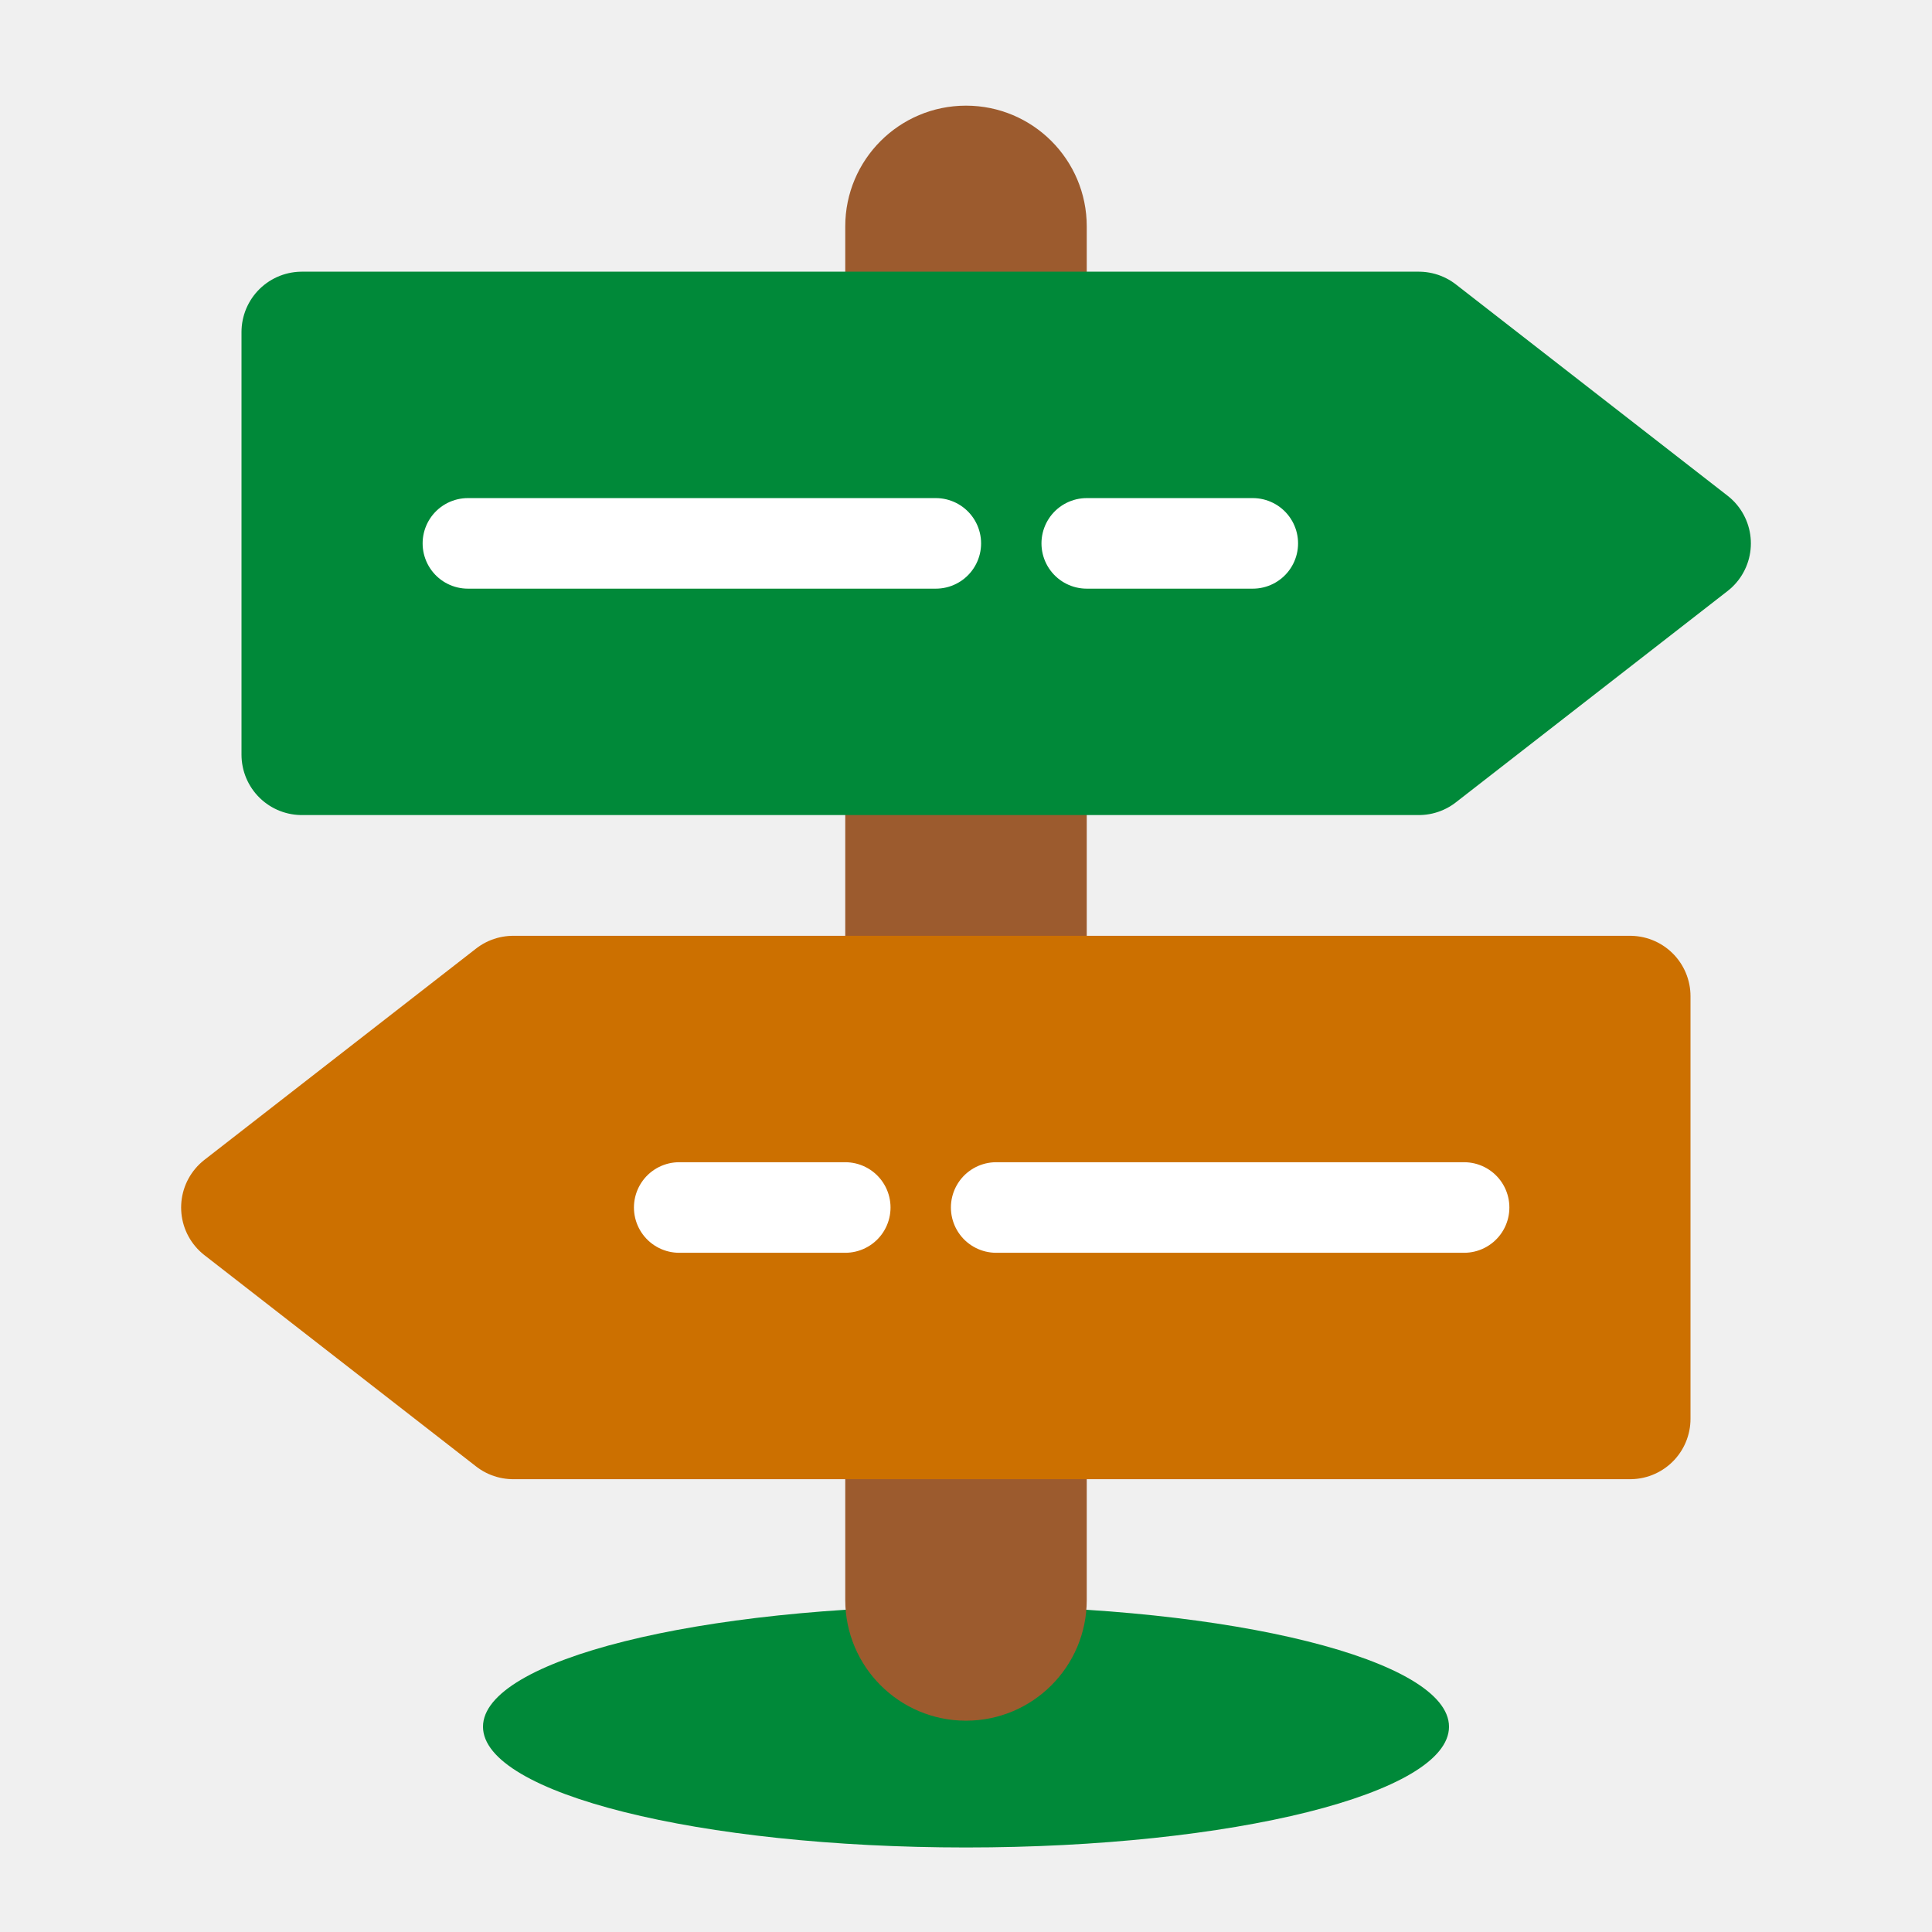
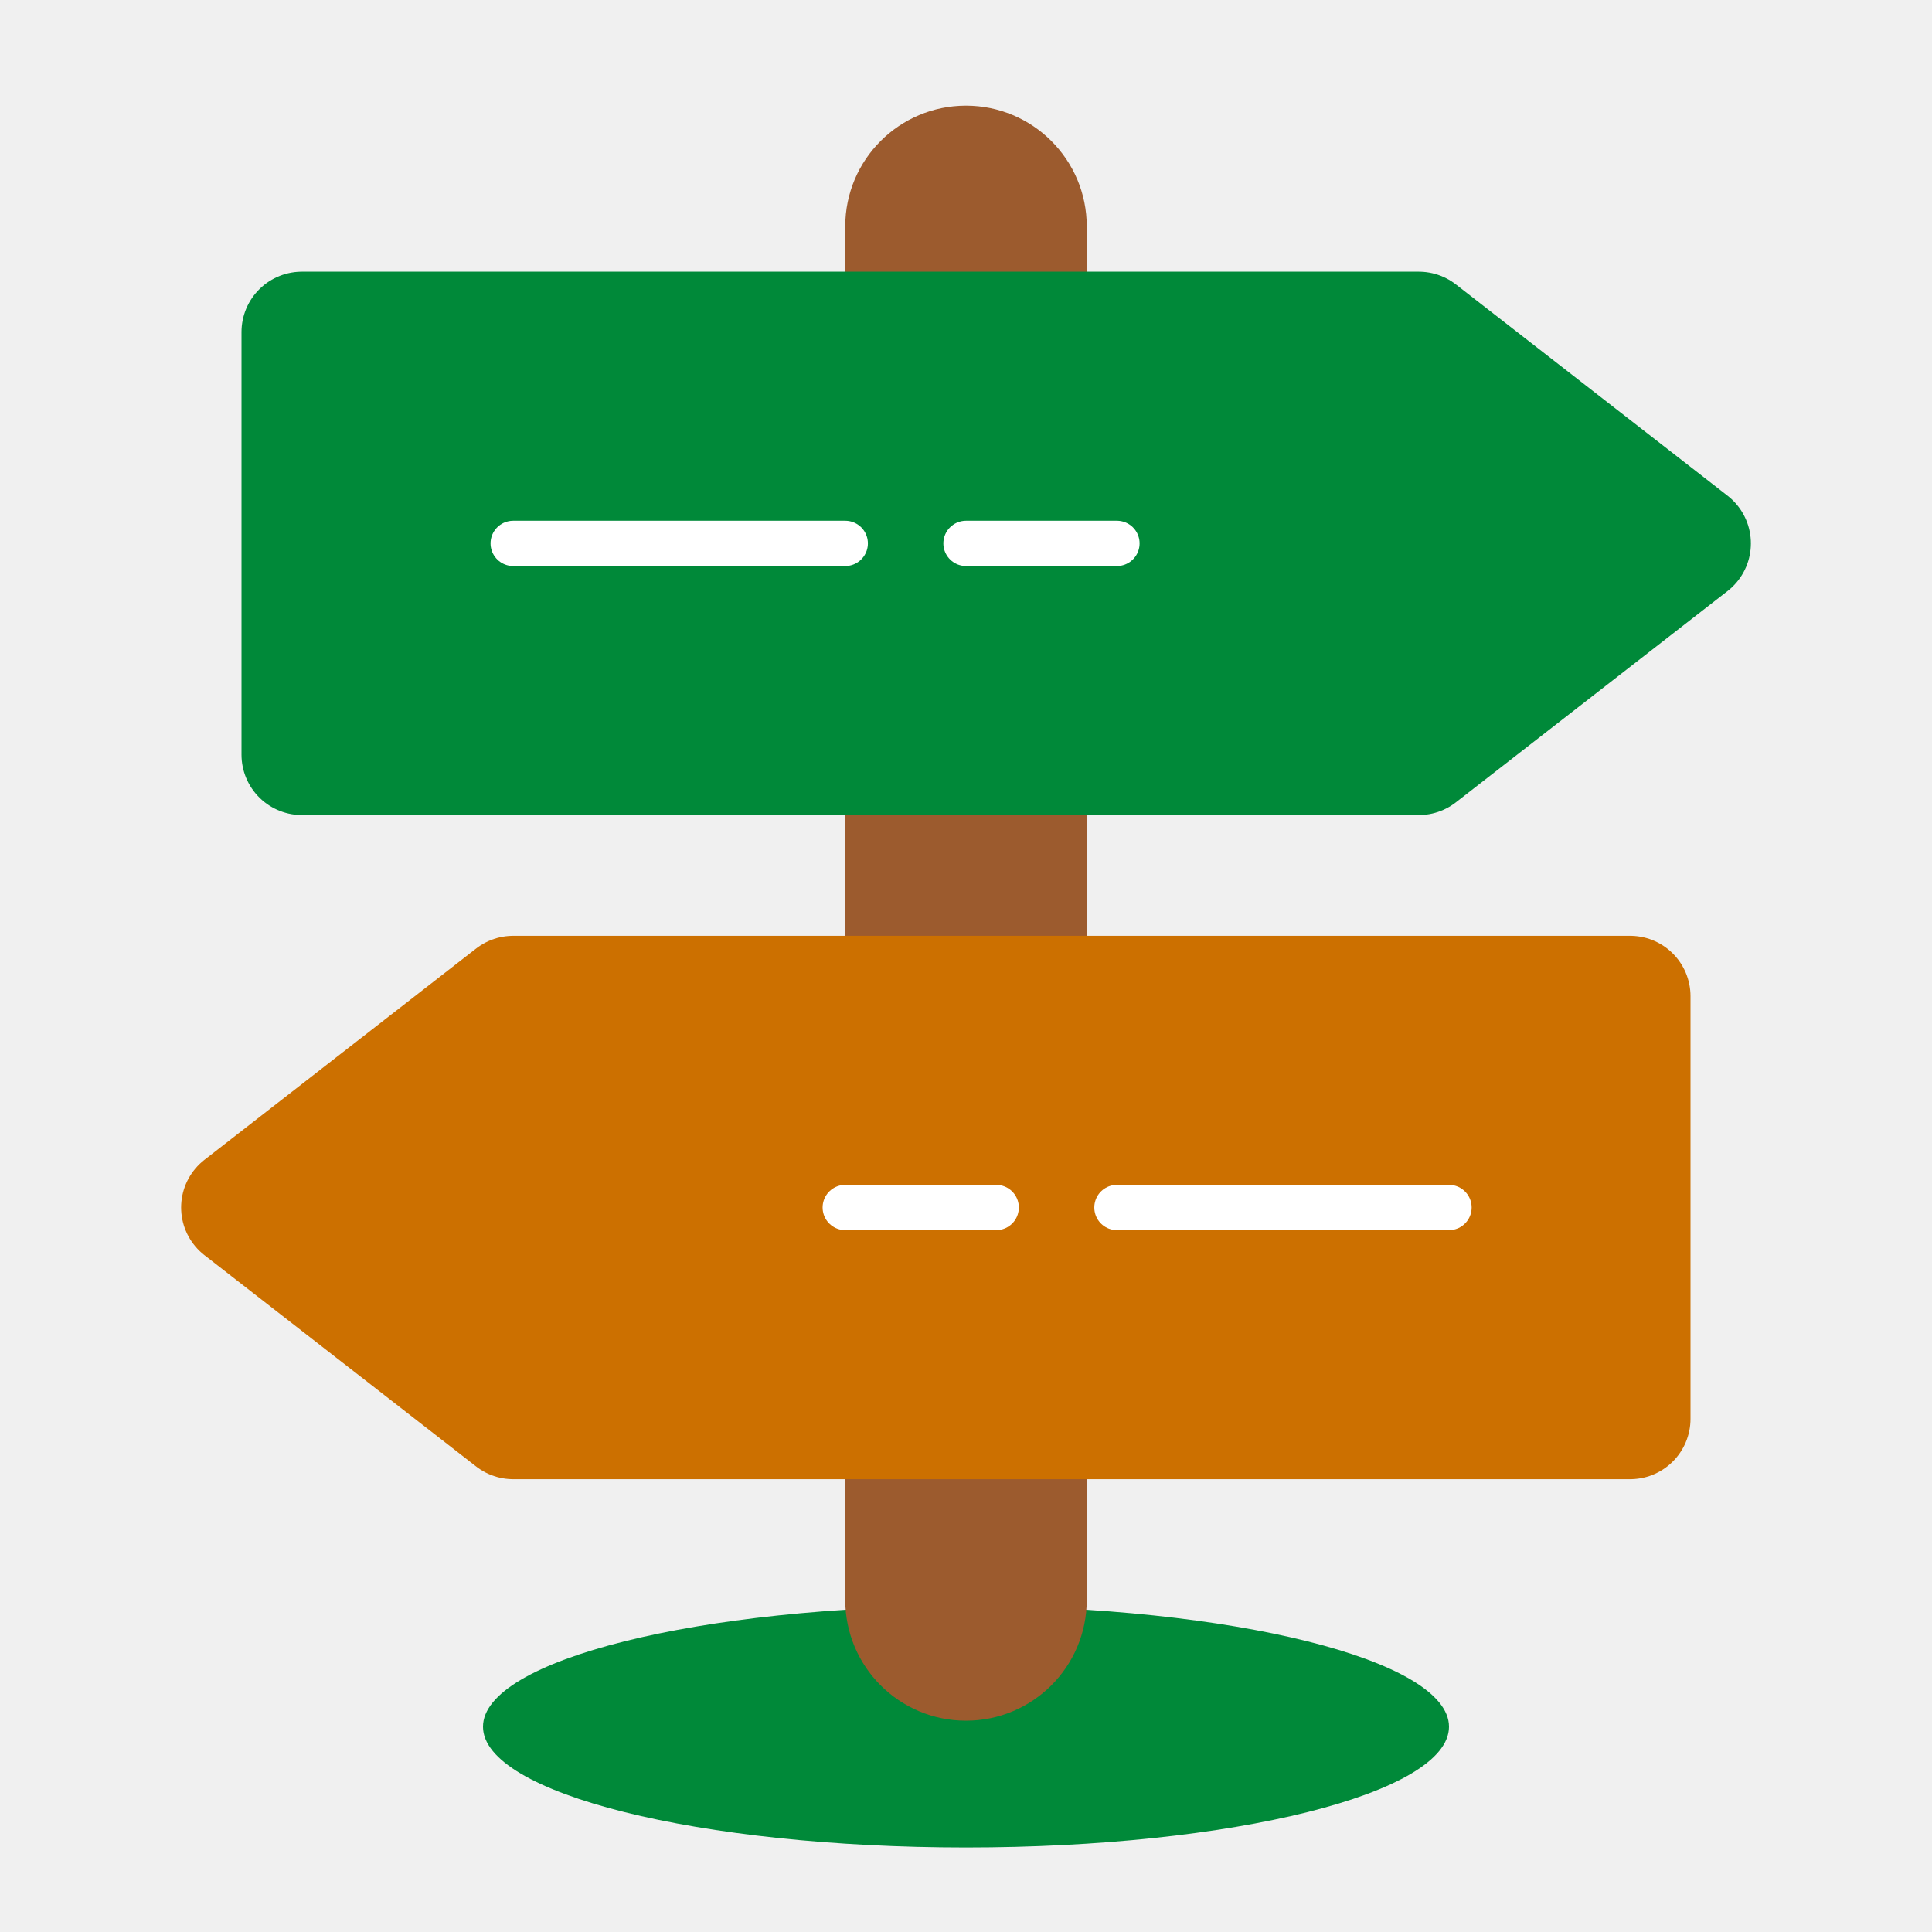
<svg xmlns="http://www.w3.org/2000/svg" width="32" height="32" viewBox="0 0 32 32" fill="none">
  <ellipse cx="16" cy="28.6" rx="8" ry="2" fill="#008939" />
  <rect x="14" y="1.75" width="4" height="26.75" rx="2" fill="#9C5B2E" />
  <path d="M5 5.5H23.5L28 9L23.5 12.5H5Z" fill="#008939" stroke="#008939" stroke-width="2" stroke-linejoin="round" />
  <path d="M27 16.5H8.5L4 20L8.5 23.5H27Z" fill="#CC7000" stroke="#CC7000" stroke-width="2" stroke-linejoin="round" />
-   <path d="M7.75 9H15.5M18 9H20.75" stroke="#FFFFFF" stroke-width="1.5" stroke-linecap="round" />
-   <path d="M11.25 20H14M16.5 20H24.25" stroke="#FFFFFF" stroke-width="1.5" stroke-linecap="round" />
+   <path d="M8.5 9H14M16 9H18.5" stroke="#FFFFFF" stroke-width="0.75" stroke-linecap="round" />
+   <path d="M14 20H16.5M18.5 20H24" stroke="#FFFFFF" stroke-width="0.75" stroke-linecap="round" />
</svg>
